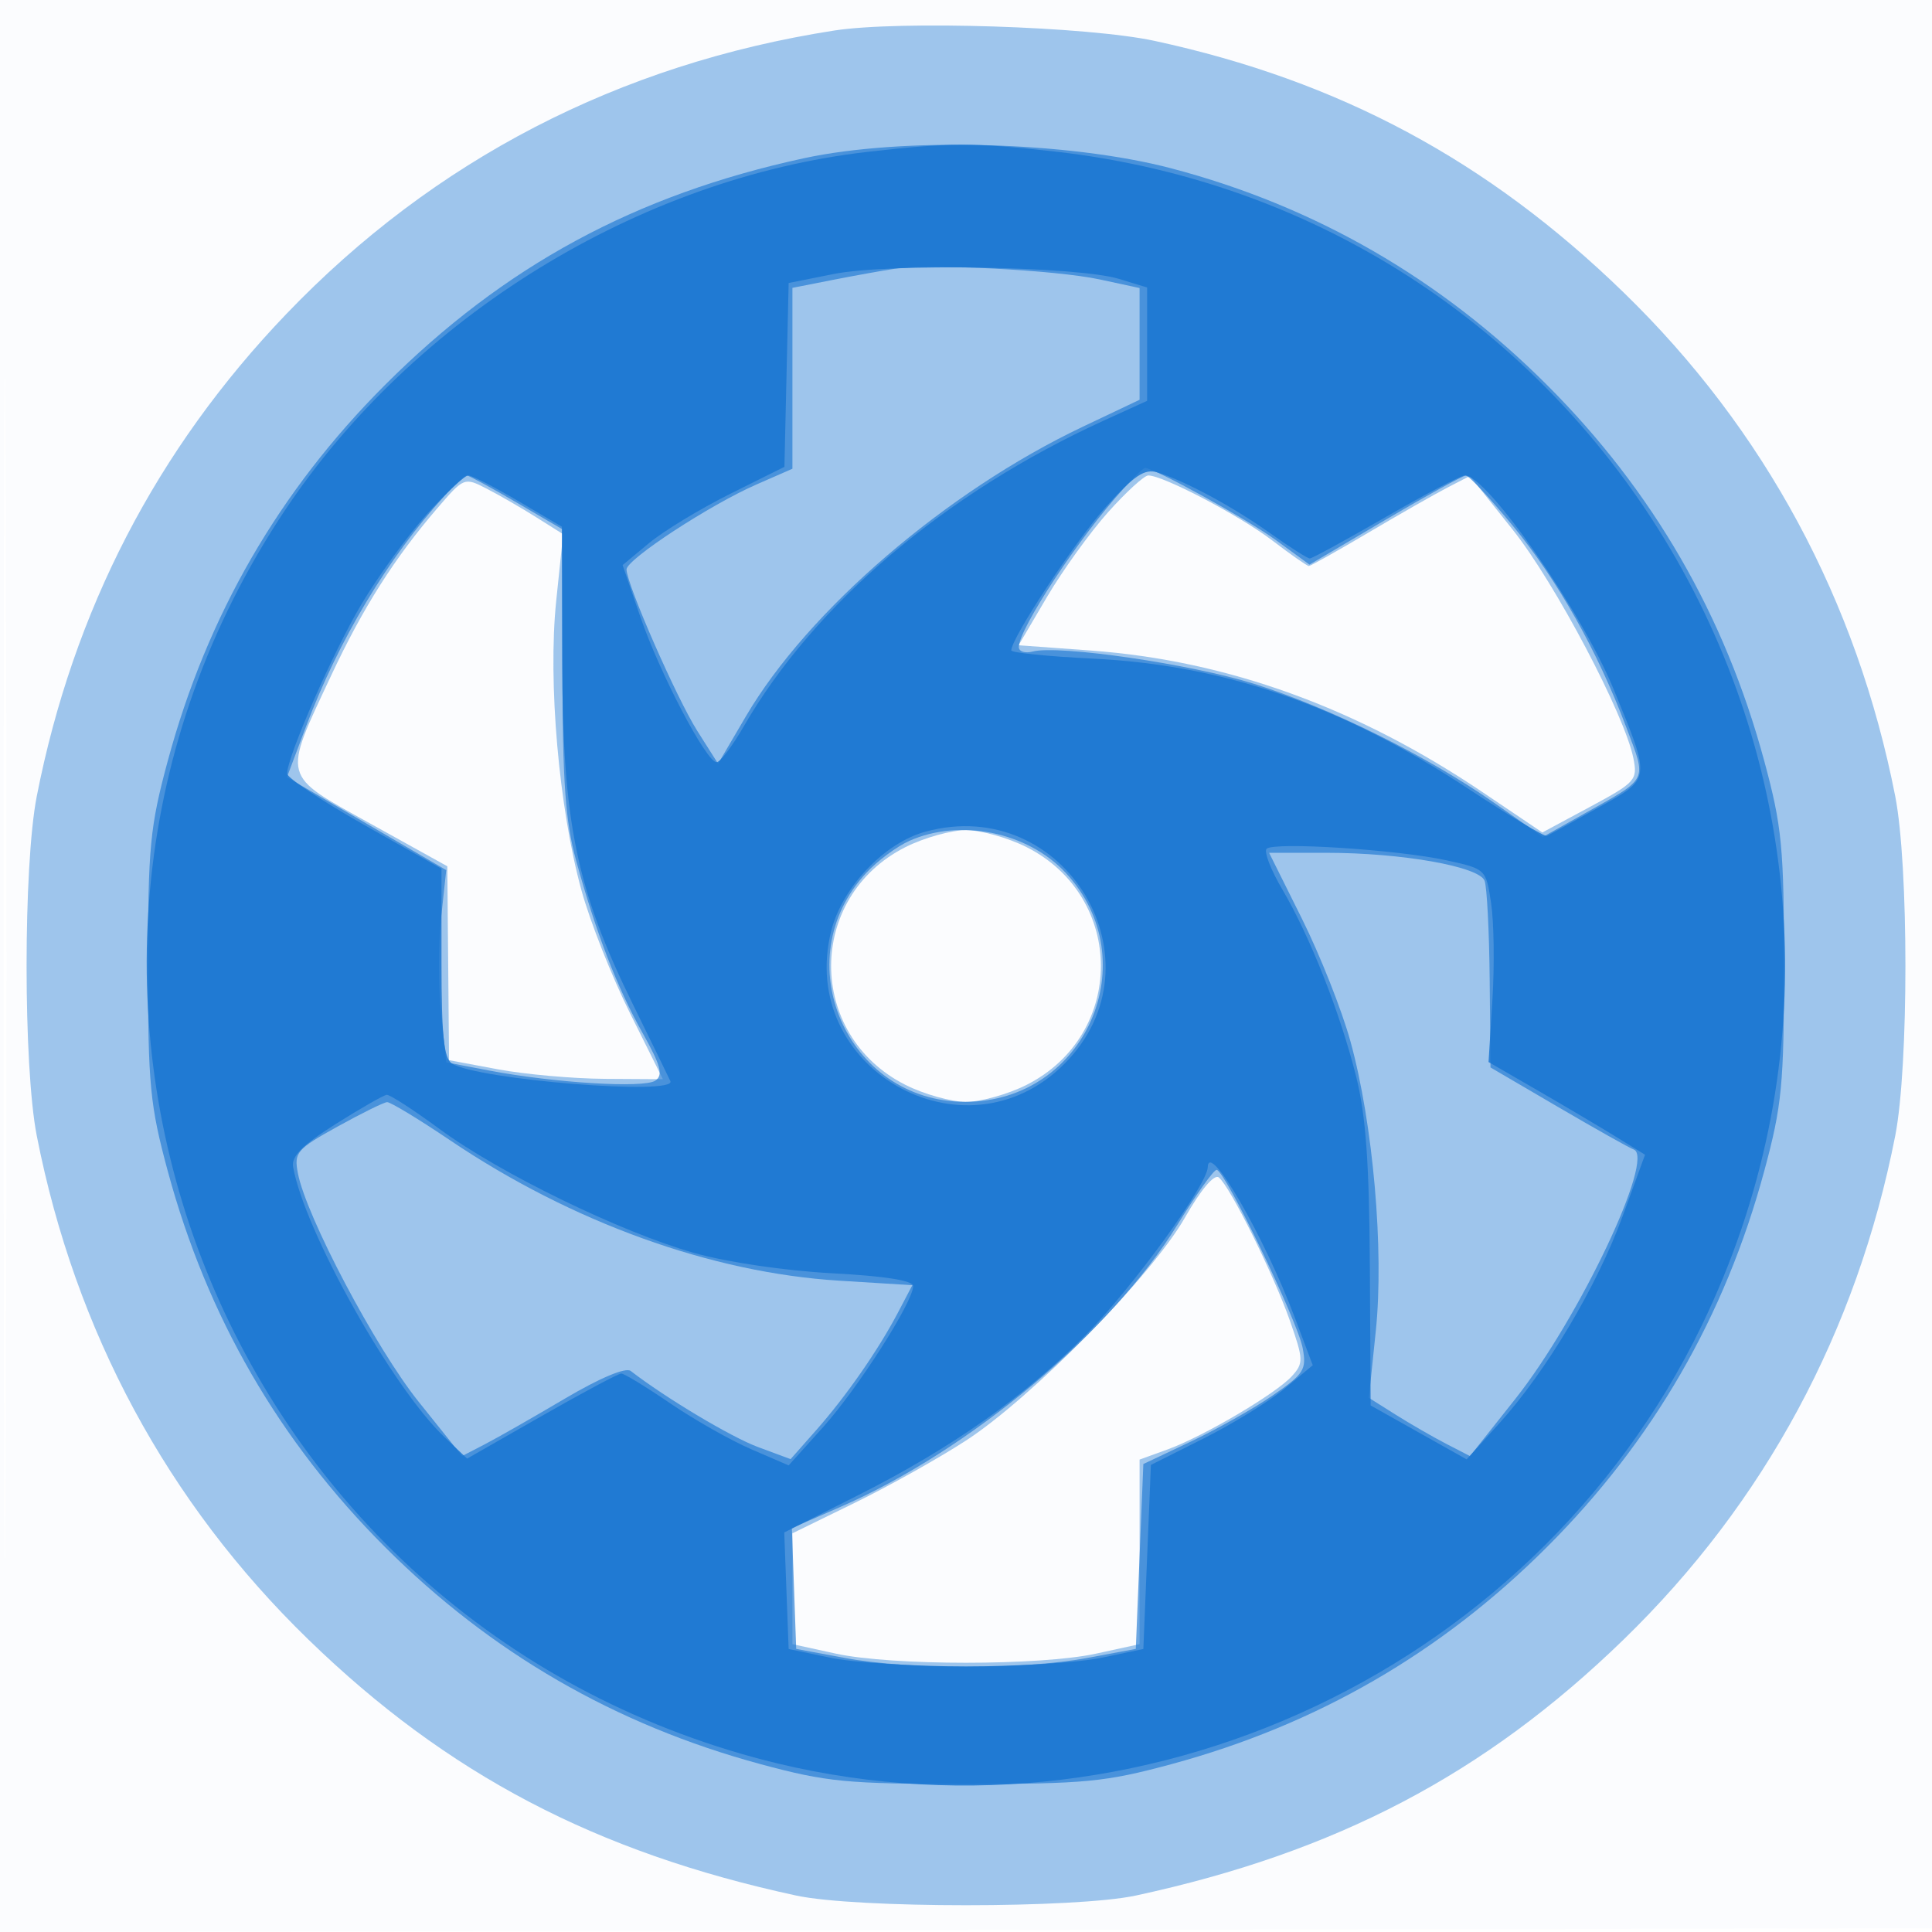
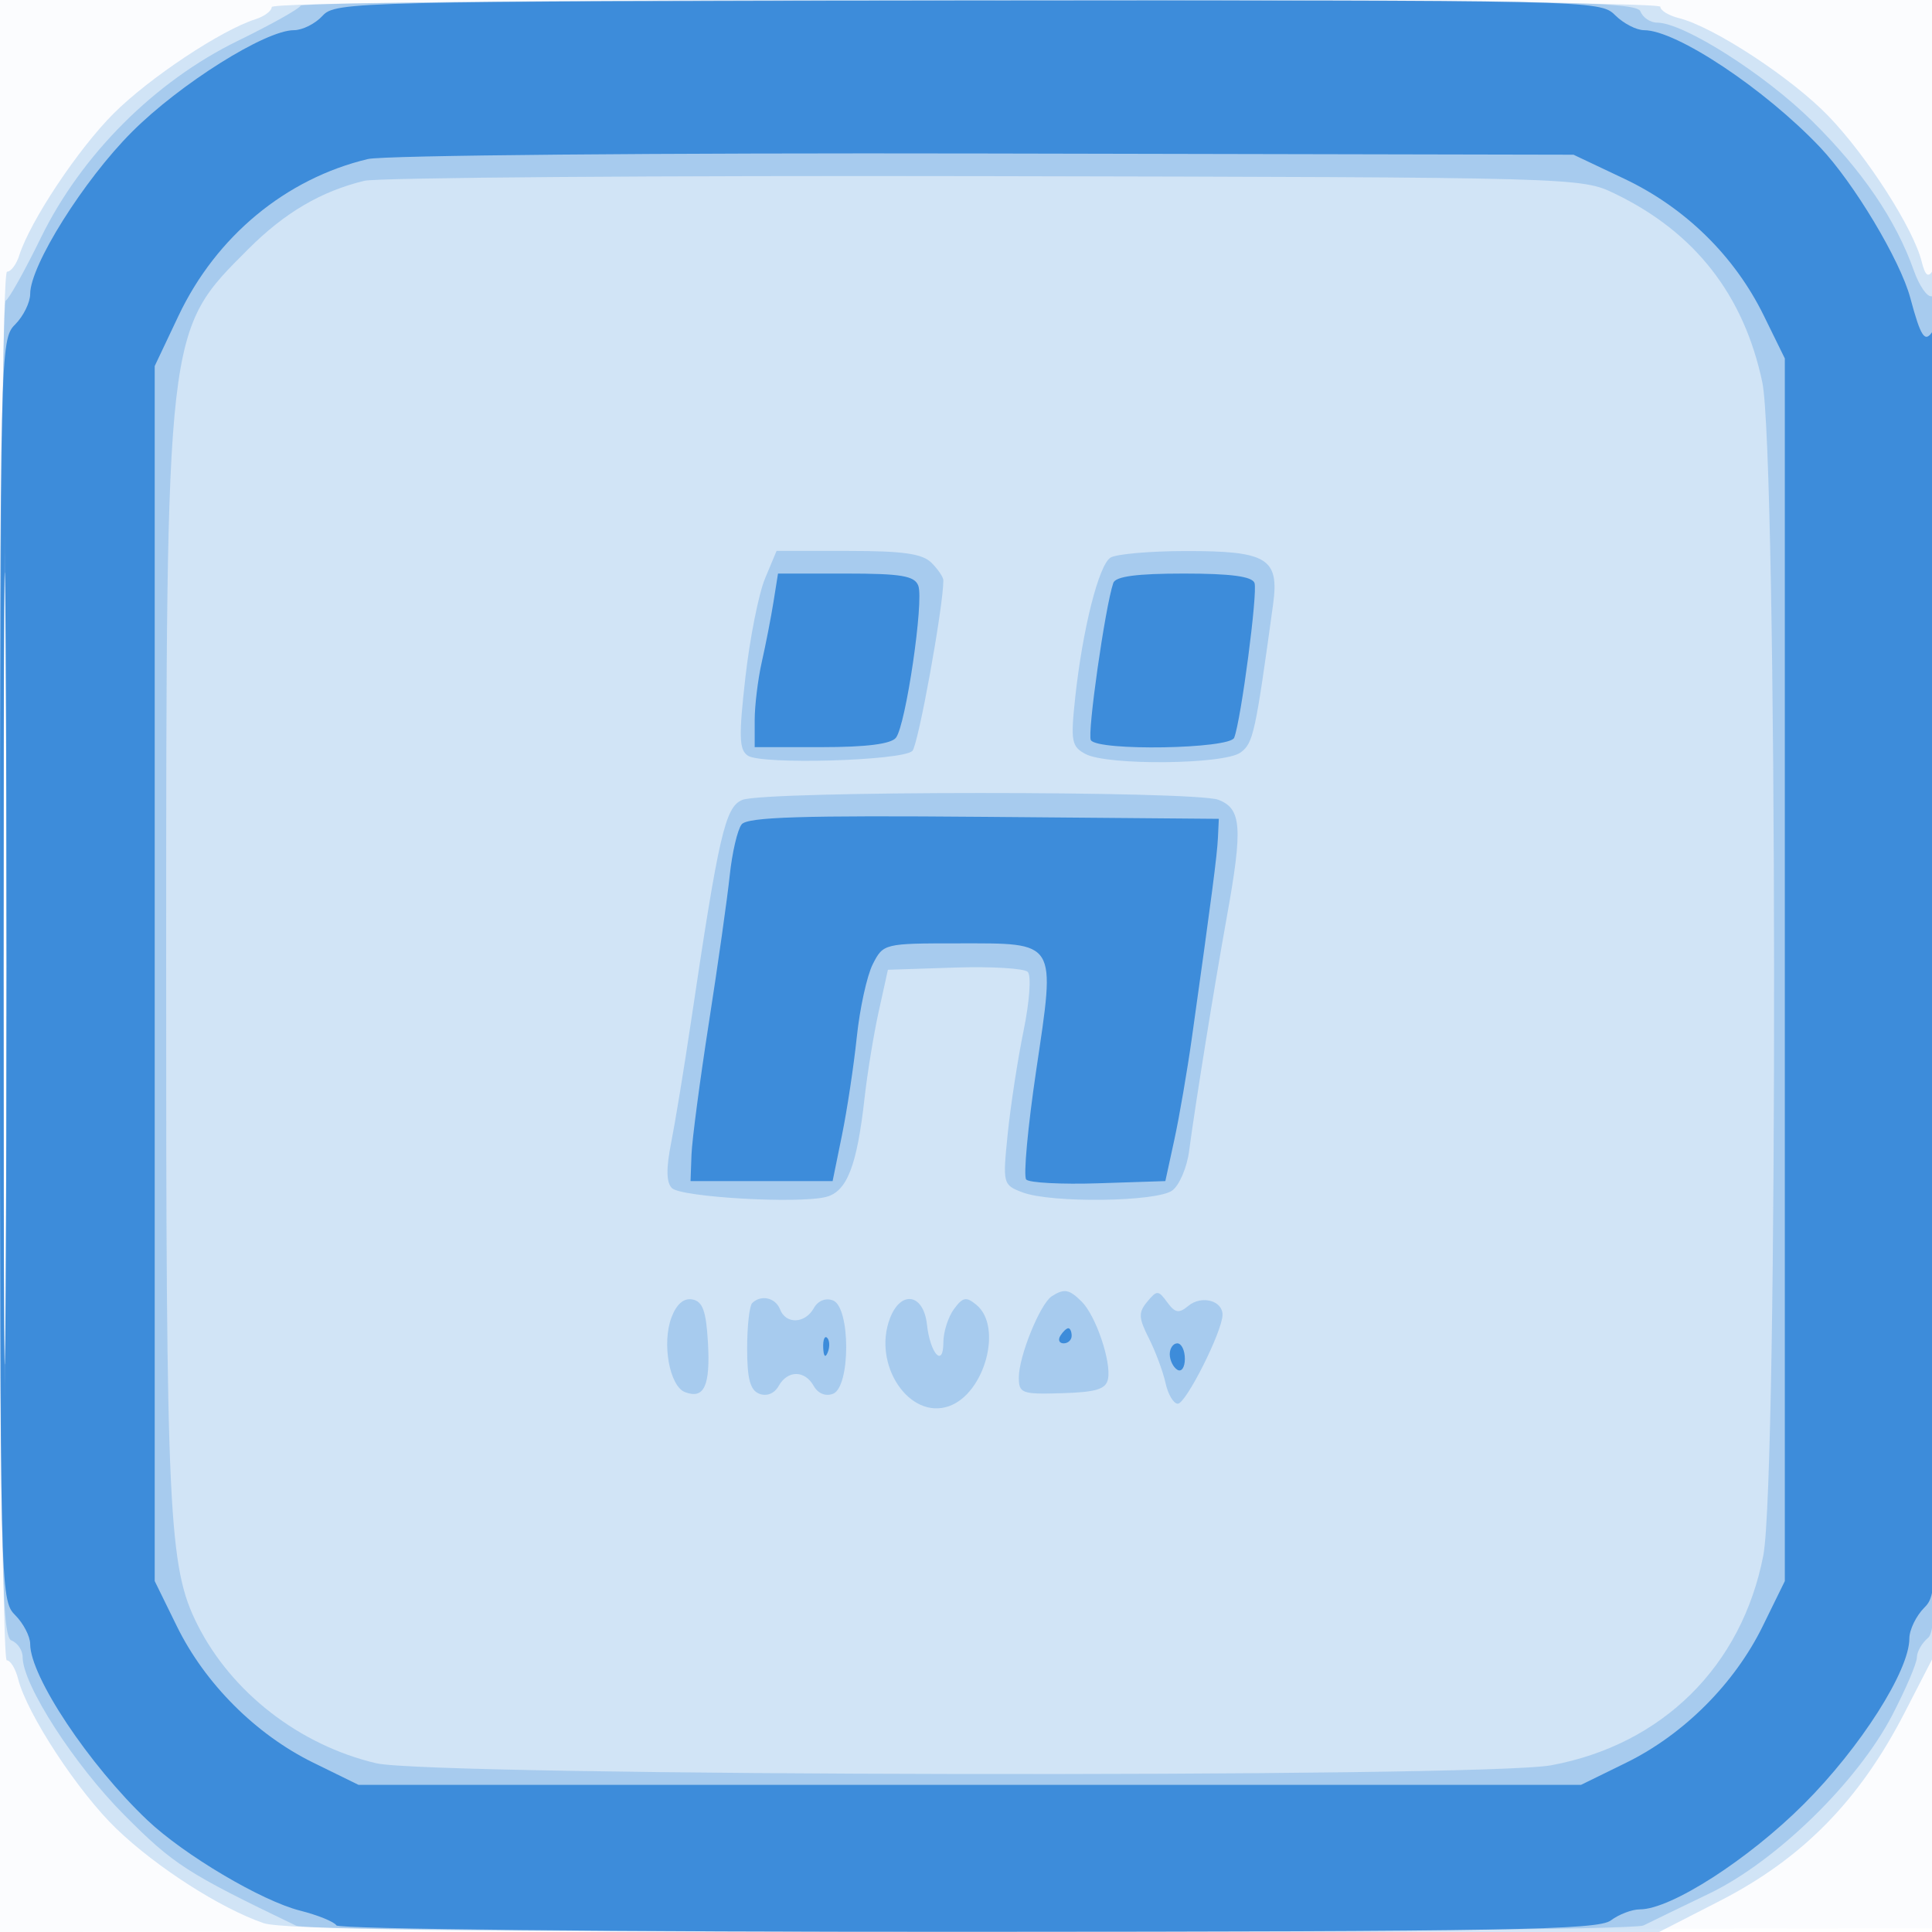
<svg xmlns="http://www.w3.org/2000/svg" width="256" height="256">
  <path fill-opacity=".016" d="M0 128.004v128.004l128.25-.254 128.25-.254.254-127.75L257.008 0H0v128.004m.485.496c0 70.4.119 99.053.265 63.672.146-35.38.146-92.98 0-128C.604 29.153.485 58.1.485 128.5" fill="#1976D2" fill-rule="evenodd" />
-   <path fill-opacity=".414" d="M110.5 4.051C82.037 8.492 57.508 21.188 37.936 41.608 20.753 59.537 9.701 80.895 4.873 105.5c-1.801 9.181-1.801 35.819 0 45 5.086 25.923 17.318 48.612 35.98 66.739 18.375 17.848 38.091 28.197 64.647 33.931 7.912 1.708 37.088 1.708 45 0 26.556-5.734 46.272-16.083 64.647-33.931 18.662-18.127 30.894-40.816 35.98-66.739 1.801-9.181 1.801-35.819 0-45-5.086-25.923-17.318-48.612-35.98-66.739-18.016-17.5-37.679-28.049-62.147-33.342-8.851-1.915-33.839-2.719-42.5-1.368M57.937 67.355c-5.675 6.602-9.848 13.179-14.046 22.136-6.475 13.818-6.675 13.065 5.205 19.652l10.177 5.643.114 12.846.113 12.847 6.5 1.214c3.575.667 9.951 1.235 14.169 1.26l7.669.047-4.359-8.75c-2.397-4.812-5.289-12.125-6.425-16.25-2.998-10.886-4.465-27.659-3.355-38.358l.919-8.858-3.559-2.242c-1.957-1.233-4.909-2.936-6.559-3.786-2.978-1.534-3.026-1.515-6.563 2.599m88.906.496c-2.389 2.669-6.038 7.731-8.111 11.25l-3.767 6.399 9.58.7c18.028 1.316 35.321 7.575 51.975 18.814l7.848 5.295 6.334-3.404c6.009-3.23 6.304-3.56 5.738-6.405-1.147-5.77-10.374-23.254-15.998-30.312l-5.672-7.12-3.002 1.552c-1.651.854-6.361 3.538-10.467 5.966-4.107 2.428-7.65 4.414-7.875 4.414-.225 0-2.416-1.532-4.869-3.404-4.319-3.297-14.43-8.596-16.402-8.596-.533 0-2.924 2.183-5.312 4.851M119.97 112.25c-13.123 6.629-13.123 24.871 0 31.5 2.45 1.238 6.063 2.25 8.03 2.25 1.967 0 5.58-1.012 8.03-2.25 13.123-6.629 13.123-24.871 0-31.5-2.45-1.237-6.063-2.25-8.03-2.25-1.967 0-5.58 1.013-8.03 2.25M157 161.354c-4.352 7.642-20.272 23.85-29 29.524-3.575 2.325-10.213 6.041-14.75 8.26l-8.25 4.033V217.858l5.75 1.254c7.405 1.615 27.095 1.615 34.5 0l5.75-1.254v-24.456l3.648-1.32c4.794-1.733 14.437-7.412 16.54-9.741 1.553-1.719 1.535-2.204-.269-7.341-2.19-6.233-7.905-17.753-9.416-18.979-.608-.493-2.383 1.609-4.503 5.333" fill="#1976D2" fill-rule="evenodd" />
-   <path fill-opacity=".633" d="M106.5 20.973c-22.292 4.83-39.705 14.257-55.488 30.039-14.029 14.03-23.57 30.536-28.774 49.782-2.363 8.739-2.625 11.45-2.625 27.206s.262 18.467 2.625 27.206c5.204 19.246 14.745 35.752 28.774 49.782 14.03 14.029 30.536 23.57 49.782 28.774 8.739 2.363 11.45 2.625 27.206 2.625s18.467-.262 27.206-2.625c19.246-5.204 35.752-14.745 49.782-28.774 14.029-14.03 23.57-30.536 28.774-49.782 2.363-8.739 2.625-11.45 2.625-27.206s-.262-18.467-2.625-27.206c-5.204-19.246-14.745-35.752-28.774-49.782-14.091-14.09-30.744-23.693-49.782-28.705-13.549-3.567-35.609-4.171-48.706-1.334m12 14.646c-1.65.25-5.362.92-8.25 1.489L105 38.142v23.97l-4.75 2.077c-6.192 2.707-17.255 9.944-17.232 11.273.035 1.995 6.648 17.075 9.379 21.388l2.754 4.349 3.674-6.267c8.243-14.057 26.562-29.805 44.666-38.396L151 52.973V38.166l-5.25-1.133c-5.812-1.255-22.567-2.124-27.25-1.414m30.364 29.131C143.041 71.129 135 83.305 135 85.744c0 .588.826.853 1.835.589 3.458-.904 21.048 1.663 29.357 4.284 10.03 3.165 22.999 9.592 31.774 15.747l6.466 4.535 5.534-3.108c8.572-4.815 8.255-4.157 5.513-11.444-3.799-10.092-9.099-19.497-15.061-26.725-3.004-3.642-5.79-6.614-6.19-6.605-.4.009-5.225 2.667-10.721 5.907l-9.993 5.89-4.507-3.286C165.275 68.808 152.92 62 151.716 62c-.188 0-1.472 1.237-2.852 2.75m-90 1C51.41 73.915 44.842 84.856 40.56 96.241l-2.536 6.741 10.552 6.155 10.552 6.156-.681 6.353c-.374 3.495-.372 9.226.004 12.737l.683 6.383 5.683 1.085c8.602 1.642 20.516 2.366 22.019 1.338 1.068-.73.728-1.998-1.686-6.301-3.395-6.053-6.18-13.281-8.819-22.888-1.413-5.145-1.79-10.397-1.808-25.188L74.5 70.123l-6.088-3.561C65.063 64.603 62.11 63 61.849 63c-.261 0-1.605 1.237-2.985 2.75m61.636 45.667c-1.65.737-4.209 2.632-5.686 4.211-10.782 11.526-2.66 30.372 13.089 30.372 15.938 0 24.142-18.76 13.283-30.373-5.038-5.388-13.972-7.206-20.686-4.21m52.021 10.333c2.397 4.813 5.289 12.125 6.425 16.25 2.998 10.886 4.465 27.659 3.355 38.358l-.919 8.858 3.559 2.242c1.957 1.233 4.972 2.97 6.7 3.861l3.141 1.62 5.984-7.548c8.468-10.679 18.616-32.069 15.696-33.084-.529-.184-5.012-2.704-9.962-5.6l-9-5.265-.109-11.634c-.061-6.398-.364-12.295-.675-13.105-.725-1.891-10.983-3.703-20.967-3.703h-7.587l4.359 8.75M44.704 149.289c-5.391 2.986-5.757 3.417-5.238 6.149 1.091 5.733 10.297 23.167 15.988 30.278l5.776 7.216 3.002-1.552c1.651-.854 6.432-3.58 10.625-6.059 4.62-2.731 8.054-4.175 8.714-3.664 4.628 3.577 13.301 8.762 16.873 10.086l4.316 1.6 3.37-3.816c3.99-4.517 8.242-10.633 10.867-15.629l1.893-3.603-9.695-.598c-16.92-1.046-35.444-7.731-51.57-18.613-4.144-2.796-7.893-5.066-8.33-5.045-.437.022-3.403 1.484-6.591 3.25m111.329 12.97c-8.786 14.244-27.564 29.962-44.73 37.44l-6.376 2.778.286 8.006.287 8.007 6.5 1.208c8.333 1.549 23.668 1.549 32 0l6.5-1.209.5-12.249.5-12.249 6.276-2.966c3.452-1.63 8.335-4.381 10.851-6.113 4.167-2.866 4.523-3.428 3.986-6.28-.682-3.621-10.343-23.636-11.403-23.623-.39.004-2.72 3.267-5.177 7.25" fill="#1976D2" fill-rule="evenodd" />
-   <path fill-opacity=".833" d="M115 20.118C84.682 23.586 54.789 41.994 37.68 67.73-3.021 128.953 27.51 211.9 98.296 232.413c50.062 14.507 104.459-9.792 127.215-56.827C258.3 107.81 214.472 28.41 139.666 20.069c-10.711-1.194-13.857-1.188-24.666.049m-4.5 16.181l-6 1.201-.28 12.178-.28 12.179-7.22 3.599c-3.971 1.98-8.795 4.91-10.72 6.51l-3.5 2.91 2.334 6.812C87.393 89.16 93.598 101 94.954 101c.471 0 2.089-2.137 3.596-4.75 9.336-16.183 26.726-30.955 47.7-40.518l5.75-2.621V38.094l-3.75-1.144c-5.437-1.658-30.556-2.091-37.75-.651m36.061 30.844C142.51 71.649 134 84.546 134 86.18c0 .31 4.838.799 10.75 1.087 17.603.858 33.113 6.239 49.915 17.316 5.371 3.542 10.015 6.322 10.319 6.178.304-.143 3.341-1.819 6.75-3.723 7.107-3.97 7.052-3.561 2.109-15.64C209.616 81.068 197.061 63 194.11 63c-.524 0-5.238 2.475-10.478 5.5-5.239 3.025-9.774 5.5-10.077 5.5-.303 0-2.689-1.521-5.303-3.38-4.927-3.505-11.193-6.882-14.883-8.021-1.702-.526-3.071.388-6.808 4.544m-90.026 1.029c-2.558 2.845-6.464 8.226-8.681 11.958-3.706 6.237-9.746 20.006-9.814 22.37-.016.55 4.581 3.611 10.216 6.803l10.244 5.802v12.483c0 9.611.322 12.681 1.398 13.348 3.467 2.146 29.807 4.253 28.929 2.314-.187-.412-2.439-5.025-5.004-10.25-7.445-15.161-9.276-24.064-9.326-45.352l-.043-17.851-5.771-3.399C65.508 64.529 62.522 63 62.048 63c-.474 0-2.955 2.328-5.513 5.172m66.085 42.031c-5.429 1.479-11.024 7.375-12.478 13.148C105.571 141.503 127.79 154.21 141 141c13.493-13.493.151-35.847-18.38-30.797m45.208 2.27c-.369.387.572 2.813 2.091 5.39 3.672 6.227 7.668 16.356 9.778 24.784 1.284 5.128 1.741 11.474 1.817 25.216l.102 18.364 6.362 3.573 6.361 3.573 4.296-4.745c6.263-6.918 12.985-18.203 16.375-27.493l2.965-8.125-3.737-2.311c-2.056-1.271-6.722-4.035-10.369-6.143l-6.63-3.832.513-8.233c.283-4.528.206-10.283-.17-12.79-.68-4.54-.702-4.561-5.882-5.699-6.478-1.422-22.966-2.478-23.872-1.529M44.5 148.928c-4.405 2.781-5.911 4.291-5.665 5.68 1.497 8.459 13.101 29.194 20.024 35.778l3.035 2.886 9.868-5.636c5.427-3.1 10.181-5.636 10.564-5.636.383 0 3.299 1.776 6.479 3.947 3.181 2.171 8.013 4.91 10.739 6.086l4.956 2.139 4.54-5.042c4.589-5.096 11.96-16.631 11.96-18.716 0-.736-3.755-1.33-10.75-1.701-6.206-.33-13.92-1.465-18.25-2.686-9.699-2.736-25.808-10.574-33.753-16.423-3.439-2.532-6.589-4.572-7-4.534-.411.039-3.447 1.775-6.747 3.858m115.533 5.738c-.066 2.336-10.026 16.03-16.166 22.227-8.065 8.141-17.827 15.013-30.159 21.23l-9.791 4.937.291 7.72.292 7.72 5.5 1.154c3.025.634 11.125 1.153 18 1.153s14.975-.519 18-1.153l5.5-1.154.5-12.195.5-12.195 7-3.515c3.85-1.934 8.675-4.906 10.723-6.605l3.722-3.09-2.347-6.236c-4.096-10.882-11.461-23.619-11.565-19.998" fill="#1976D2" fill-rule="evenodd" />
+   <path fill-opacity=".187" d="M36 .933c0 .513-.96 1.237-2.134 1.61-4.563 1.448-14.097 7.783-18.818 12.505-4.722 4.721-11.057 14.255-12.505 18.818C2.17 35.04 1.446 36 .933 36 .363 36 0 71.765 0 128c0 53.209.376 92 .892 92 .49 0 1.169 1.108 1.509 2.463 1.163 4.634 7.965 15 13.034 19.866 5.313 5.1 13.715 10.49 19.464 12.489 2.518.876 26.934 1.182 94.172 1.182h90.773l8.041-4.122c10.949-5.614 18.485-13.289 24.479-24.929l4.636-9.003-.015-91.723c-.009-50.955-.395-91.125-.868-90.378-.631.996-1.019.681-1.495-1.213-1.092-4.354-7.198-13.888-12.293-19.197-4.866-5.069-15.232-11.871-19.866-13.034C221.108 2.061 220 1.382 220 .892 220 .376 181.209 0 128 0 71.765 0 36 .363 36 .933M.48 128c0 50.875.121 71.687.27 46.25.148-25.438.148-67.063 0-92.5C.601 56.312.48 77.125.48 128" fill="#1976D2" fill-rule="evenodd" />
+   <path fill-opacity=".225" d="M39.833.755C39.65 1.17 35.9 3.268 31.5 5.417 20.503 10.789 10.789 20.503 5.417 31.5 3.268 35.9 1.17 39.65.755 39.833.34 40.017 0 79.906 0 128.476c0 77.575.182 88.38 1.5 88.886.825.316 1.5 1.314 1.5 2.217 0 3.645 6.859 14.291 13.495 20.947 6.548 6.567 8.236 7.654 22.741 14.638 2.309 1.111 176.297 1.083 178.528-.03.955-.476 4.886-2.382 8.736-4.235 8.857-4.265 19.649-14.795 24.25-23.664 1.787-3.445 3.25-6.878 3.25-7.627 0-.75.675-1.923 1.5-2.608 1.313-1.089 1.5-12.285 1.5-89.622 0-61.665-.32-88.302-1.058-88.128-.583.137-1.64-1.395-2.35-3.406-2.363-6.689-6.847-13.276-13.51-19.844-6.295-6.206-17.011-13-20.503-13-.903 0-1.901-.675-2.217-1.5C216.856.182 206.051 0 128.476 0c-48.57 0-88.459.34-88.643.755m8.463 23.2c-5.739 1.386-10.567 4.221-15.372 9.025-10.988 10.989-10.886 10.099-10.907 94.938-.018 72.984.304 79.744 4.155 87.377 4.534 8.988 13.528 15.955 23.681 18.345 7.368 1.734 146.456 1.974 155.682.269 14.745-2.726 25.272-13.14 28.114-27.814 1.982-10.234 1.862-146.02-.138-155.459-2.45-11.562-8.93-19.854-19.511-24.963-4.494-2.17-4.61-2.173-83.5-2.332-43.45-.088-80.442.188-82.204.614M.479 128.5c0 48.95.122 68.829.271 44.175.149-24.654.149-64.704 0-89C.601 59.379.479 79.55.479 128.5m100.89-51.841c-.84 2.012-2.011 7.906-2.601 13.097-.892 7.853-.836 9.596.33 10.376 1.819 1.216 20.502.675 21.798-.632.776-.782 4.104-19.115 4.104-22.605 0-.414-.707-1.459-1.571-2.324-1.208-1.207-3.767-1.571-11.051-1.571h-9.48l-1.529 3.659m45.78-2.772c-1.567.992-3.711 9.509-4.685 18.605-.612 5.719-.482 6.428 1.364 7.416 2.899 1.552 18.363 1.404 20.552-.196 1.682-1.231 1.958-2.487 4.31-19.618.841-6.123-.761-7.098-11.631-7.079-4.708.009-9.167.401-9.91.872m-48.781 32.101c-2.276.918-3.112 4.533-6.826 29.512-.9 6.05-2.075 13.217-2.612 15.927-.675 3.407-.645 5.258.096 6 1.209 1.209 16.724 2.104 20.416 1.177 2.782-.698 4.11-4.101 5.116-13.104.368-3.3 1.215-8.475 1.882-11.5l1.213-5.5 8.832-.291c4.858-.16 9.222.098 9.697.573.486.486.244 3.897-.553 7.791-.78 3.81-1.726 9.962-2.103 13.672-.673 6.635-.641 6.761 1.96 7.75 3.796 1.443 17.771 1.268 19.846-.248.942-.69 1.948-3.052 2.235-5.25.757-5.801 3.325-21.744 4.992-30.997 2.141-11.873 1.961-14.352-1.124-15.525-3.168-1.204-60.081-1.193-63.067.013m40.994 65.777c-1.541.996-4.362 7.945-4.362 10.748 0 2.116.388 2.258 5.743 2.093 4.553-.14 5.812-.534 6.075-1.9.444-2.302-1.614-8.359-3.47-10.215-1.669-1.669-2.337-1.79-3.986-.726m12.649.721c-1.184 1.427-1.152 2.125.219 4.841.882 1.745 1.874 4.411 2.206 5.923.331 1.512 1.064 2.75 1.629 2.75 1.084 0 5.909-9.593 5.925-11.781.015-1.898-2.791-2.629-4.534-1.182-1.245 1.033-1.748.946-2.79-.479-1.184-1.62-1.366-1.625-2.655-.072m-63.03 2.065c-1.299 3.415-.271 9.124 1.785 9.913 2.534.972 3.368-.828 3.041-6.562-.238-4.18-.697-5.457-2.054-5.715-1.145-.218-2.1.597-2.772 2.364m10.686-1.884c-.367.366-.667 3.08-.667 6.031 0 4.028.405 5.52 1.624 5.988.977.375 1.992-.036 2.549-1.032 1.188-2.122 3.466-2.122 4.654 0 .557.996 1.572 1.407 2.549 1.032 2.334-.896 2.334-11.476 0-12.372-.977-.375-1.992.036-2.549 1.032-1.155 2.063-3.699 2.151-4.465.154-.598-1.556-2.535-1.993-3.695-.833m18.259 2.01c-2.354 6.153 2.568 13.491 7.815 11.65 4.743-1.664 7.151-10.512 3.651-13.417-1.367-1.134-1.818-1.048-3 .569-.766 1.047-1.392 3.032-1.392 4.412 0 3.4-1.751 1.48-2.173-2.382-.447-4.09-3.459-4.601-4.901-.832" fill="#1976D2" fill-rule="evenodd" />
+   <path fill-opacity=".741" d="M42.75 2.083C41.788 3.138 40.074 4 38.942 4c-3.773 0-15.088 7.107-21.461 13.481C11.107 23.854 4 35.169 4 38.942 4 40.074 3.1 41.9 2 43c-1.968 1.968-2 3.333-2 85.5s.032 83.532 2 85.5c1.1 1.1 2 2.833 2 3.851 0 4.286 7.789 15.993 15.514 23.319 4.875 4.623 15.149 10.71 20.253 11.998 2.347.593 4.511 1.473 4.809 1.955.304.492 37.09.863 83.733.845 71.564-.027 83.462-.237 85.132-1.5 1.068-.807 2.805-1.468 3.86-1.468 4.091 0 14.375-6.609 21.733-13.966C246.525 231.542 253 221.378 253 217.11c0-1.16.9-3.01 2-4.11 1.969-1.969 2-3.323 1.985-86.25-.009-47.392-.392-83.656-.875-82.893-1.044 1.647-1.582.856-2.99-4.395-1.334-4.975-7.48-15.235-11.95-19.948C233.844 11.789 222.137 4 217.851 4c-1.018 0-2.751-.9-3.851-2C212.03.03 210.723.001 128.25.083c-81.204.081-83.803.142-85.5 2m5.996 18.991c-10.882 2.599-20.098 10.229-25.095 20.775L20.5 48.5v161l2.931 5.978c3.733 7.616 10.475 14.358 18.091 18.091L47.5 236.5h162l5.978-2.931c7.616-3.733 14.358-10.475 18.091-18.091l2.931-5.978v-162l-2.807-5.717c-3.864-7.869-10.402-14.276-18.468-18.097L208.5 20.5l-78-.161c-43.198-.09-79.675.238-81.754.735M.478 128.5c0 46.75.122 65.729.272 42.175.149-23.554.149-61.804 0-85C.6 62.479.478 81.75.478 128.5m102.015-48.75c-.329 2.063-1.025 5.637-1.546 7.943-.521 2.306-.947 5.793-.947 7.75V99h8.878c5.92 0 9.199-.416 9.843-1.25 1.309-1.695 3.723-18.15 2.956-20.15-.5-1.303-2.285-1.6-9.6-1.6h-8.986l-.598 3.75m45.021-2.5c-1.08 3.191-3.476 20.003-2.968 20.825.907 1.467 18.424 1.168 18.993-.325.918-2.407 3.13-19.262 2.69-20.5-.309-.873-3.131-1.25-9.367-1.25-6.248 0-9.052.375-9.348 1.25M98.27 109.236c-.55.695-1.259 3.739-1.577 6.764-.318 3.025-1.56 11.8-2.759 19.5-1.199 7.7-2.238 15.575-2.307 17.5l-.127 3.5H110.325l1.239-6.077c.682-3.342 1.565-9.192 1.964-13 .398-3.808 1.353-8.161 2.123-9.673 1.385-2.719 1.511-2.75 11.252-2.75 13.292 0 12.973-.515 10.402 16.806-1.118 7.532-1.715 14.05-1.327 14.485.387.435 4.694.66 9.57.5l8.866-.291 1.196-5.5c.658-3.025 1.703-9.1 2.322-13.5 2.636-18.738 3.339-24.14 3.45-26.5l.118-2.5-31.116-.264c-24.139-.205-31.34.019-32.114 1M140.5 177c-.34.55-.141 1 .441 1s1.059-.45 1.059-1-.198-1-.441-1-.719.45-1.059 1m-31.421 1.583c.048 1.165.285 1.402.604.605.289-.722.253-1.585-.079-1.917-.332-.332-.568.258-.525 1.312m45.921.858c0 .793.45 1.719 1 2.059.55.34 1-.309 1-1.441 0-1.132-.45-2.059-1-2.059s-1 .648-1 1.441" fill="#1976D2" fill-rule="evenodd" />
</svg>
